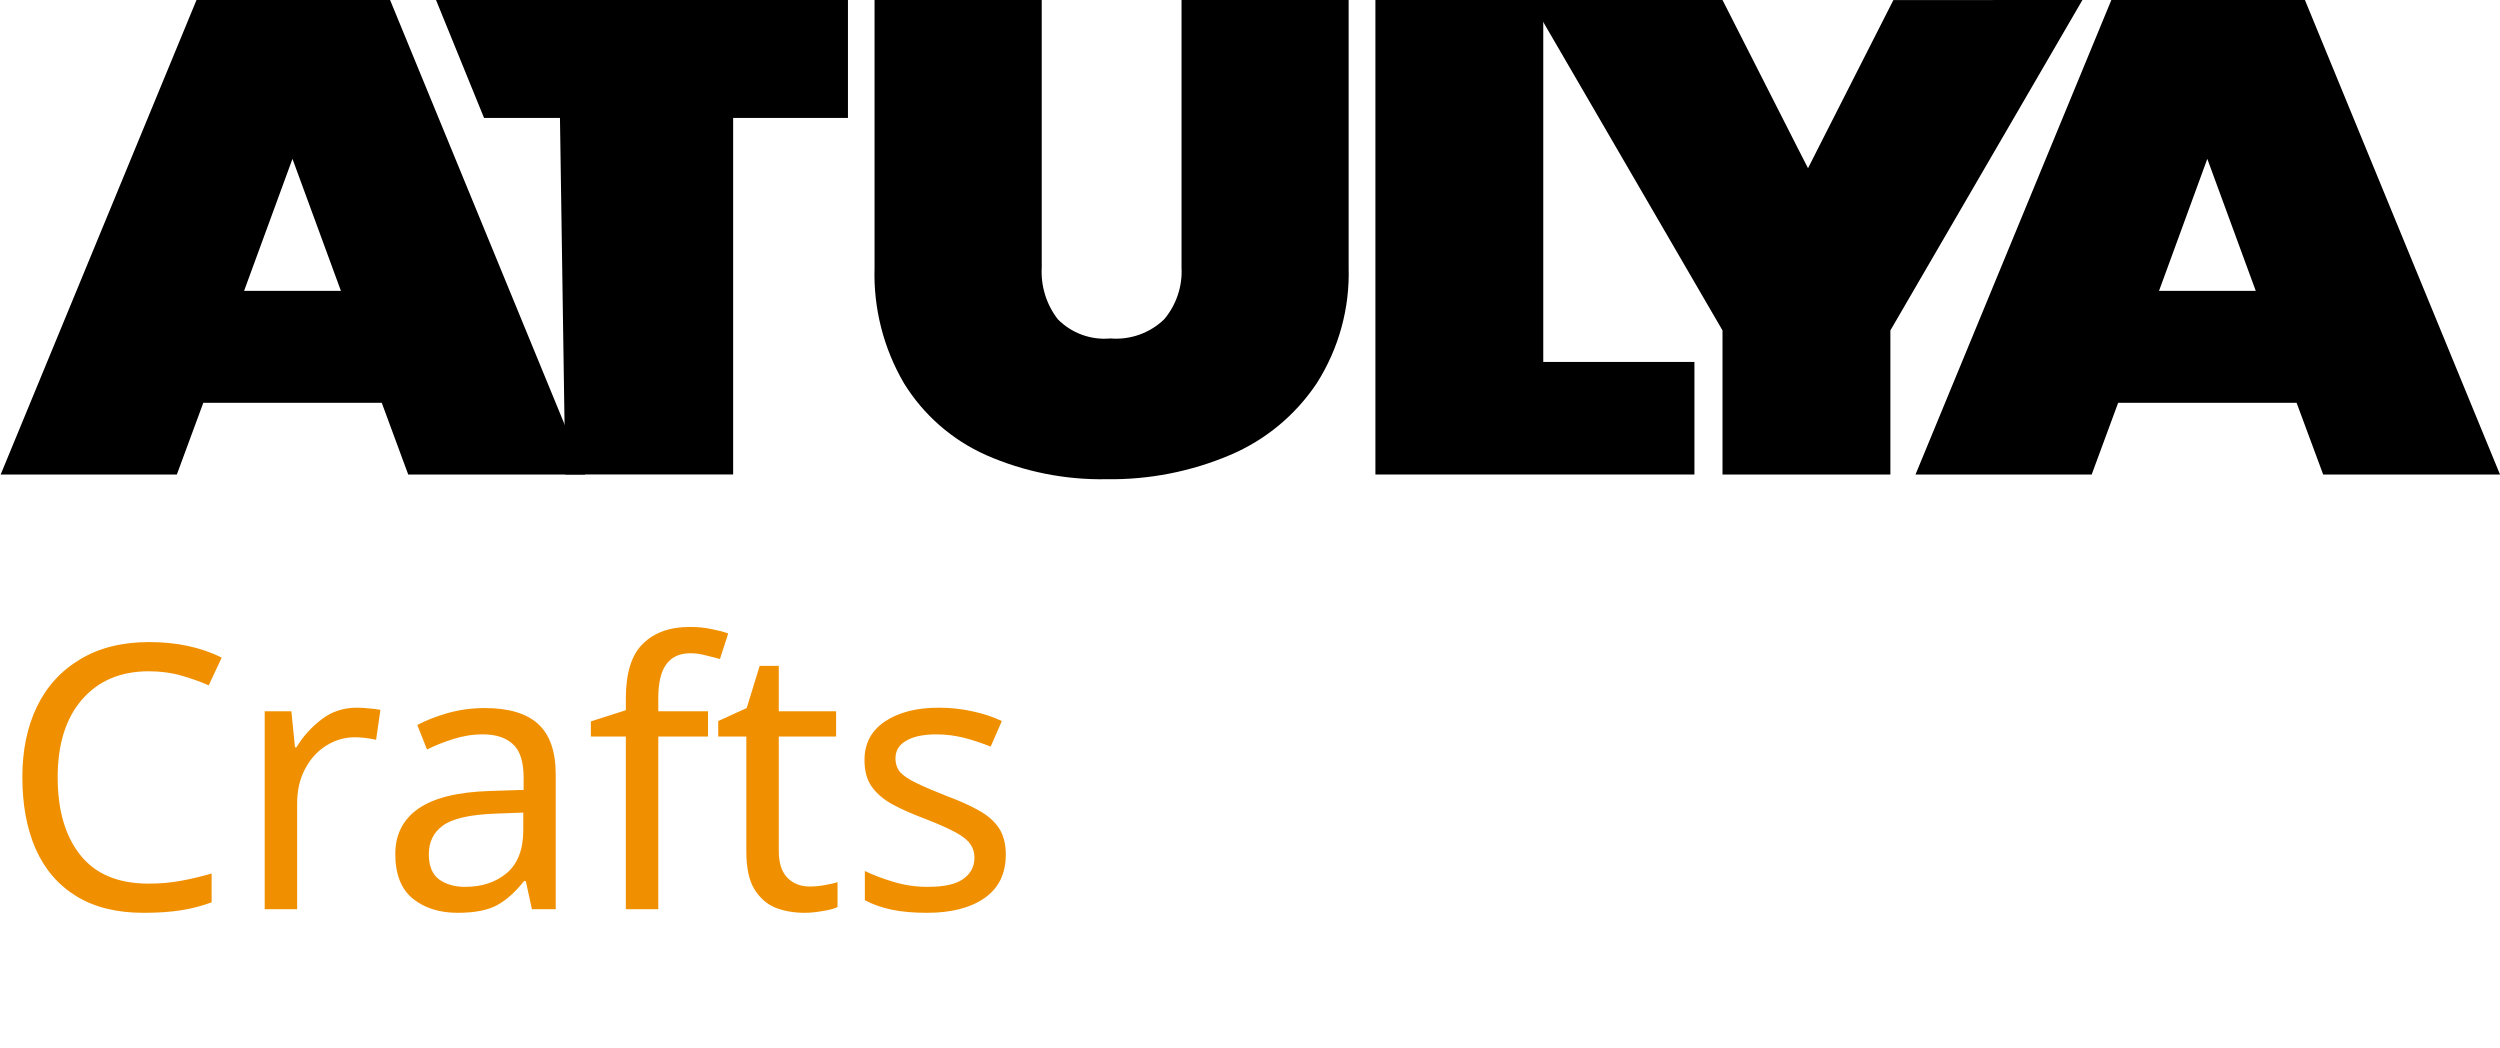
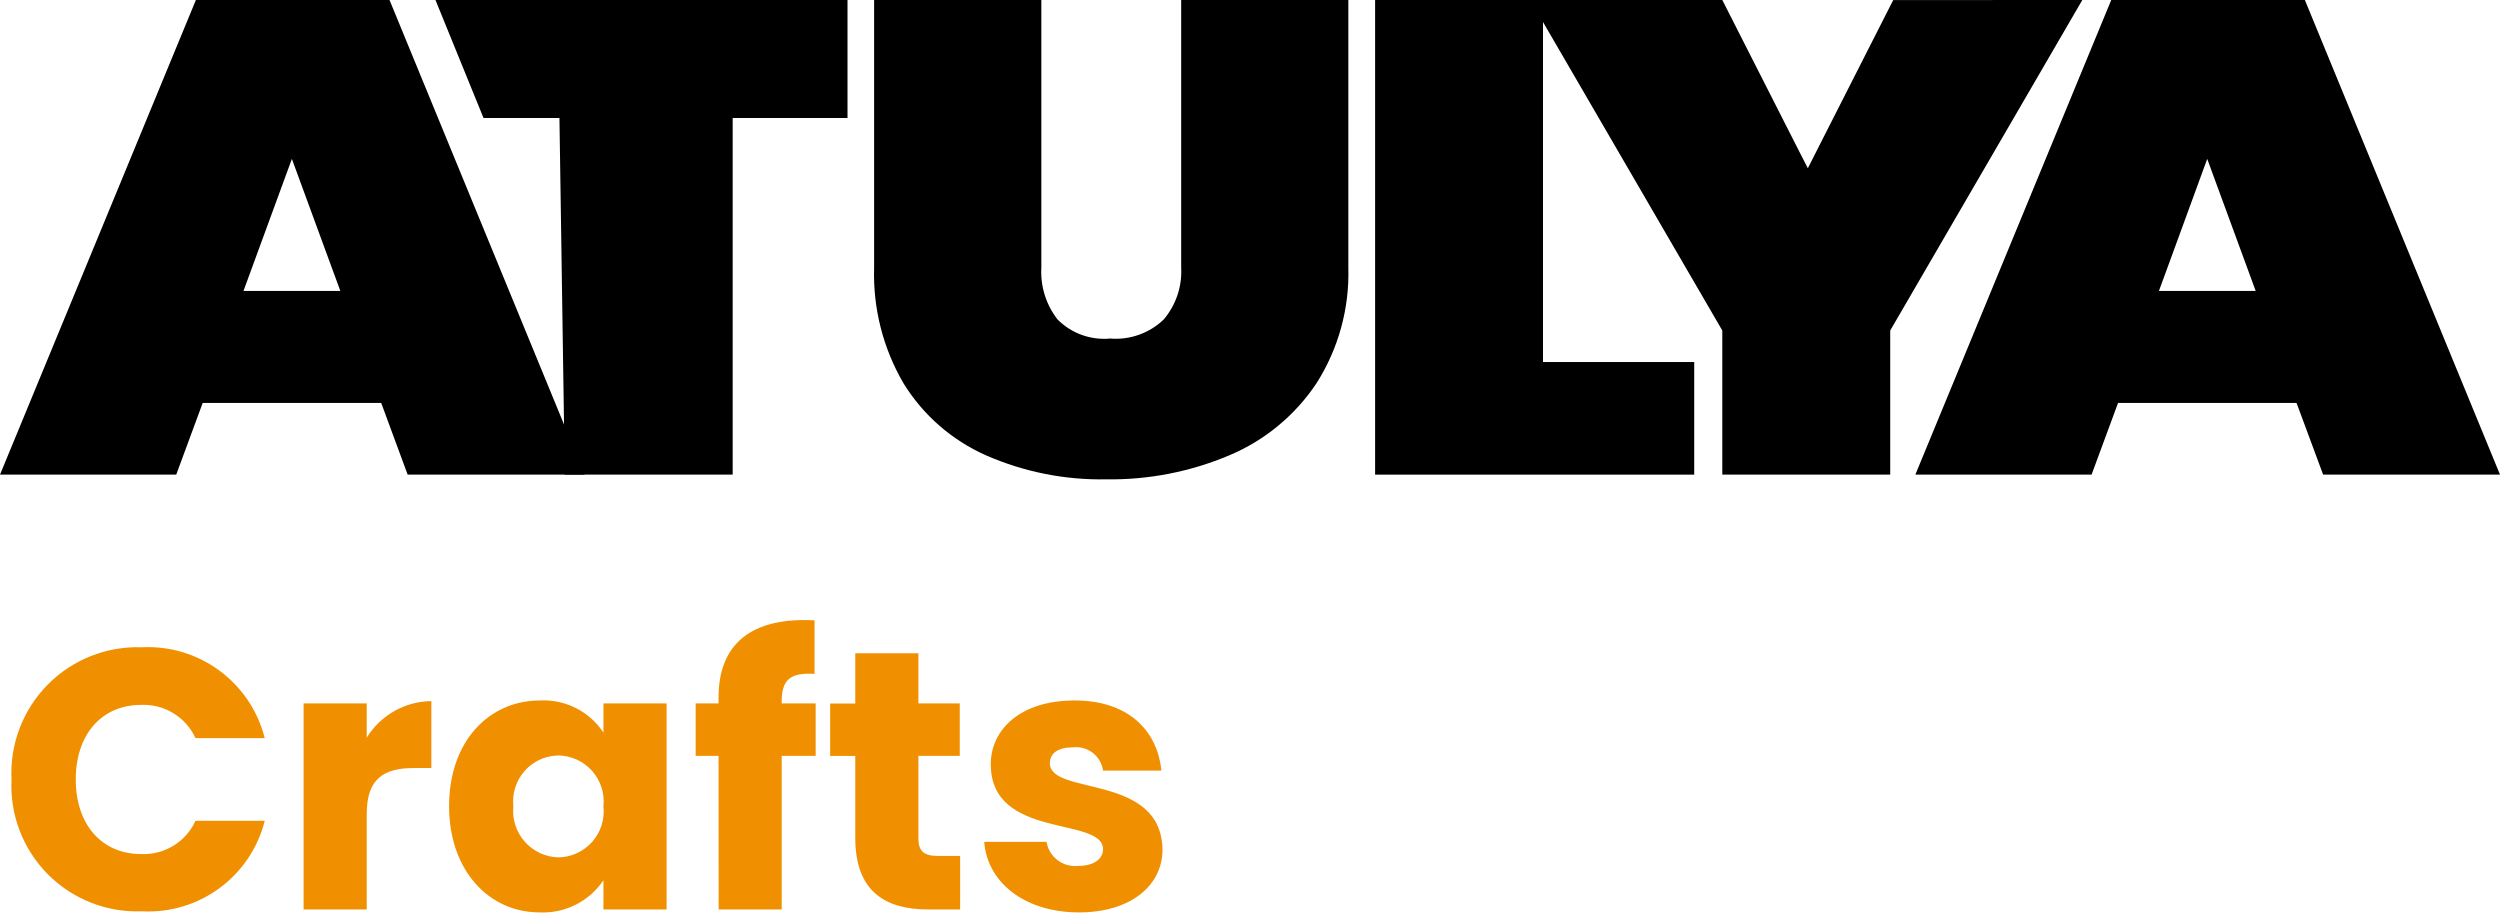
- <svg xmlns="http://www.w3.org/2000/svg" width="108.355" height="45.407" viewBox="0 0 108.355 45.407">
-   <g id="Group_229" data-name="Group 229" transform="translate(0.029)">
-     <path id="Path_2217" data-name="Path 2217" d="M899.648,387.978h-7.734l-1.147,3.108h-7.636l8.488-20.566h8.39l8.455,20.566H900.8Zm-1.77-4.851-2.1-5.722L894,382.268l-.315.858Z" transform="translate(-800.138 -370.52)" />
-     <path id="Path_2218" data-name="Path 2218" d="M834.9,370.52l-8.324,14.321v6.245H819.3v-6.245l-8.324-14.321H819.3l3.206,6.312.5.979.5-.988,3.2-6.3Z" transform="translate(-744.672 -370.52)" />
-     <path id="Path_2219" data-name="Path 2219" d="M795.765,386.207v4.879H781.938V370.52h7.275v15.687Z" transform="translate(-722.354 -370.52)" />
-     <path id="Path_2220" data-name="Path 2220" d="M695.356,370.52v11.59a3.358,3.358,0,0,0,.7,2.251,2.836,2.836,0,0,0,2.278.828,3,3,0,0,0,2.327-.828,3.217,3.217,0,0,0,.754-2.251V370.52h7.243v11.59a8.864,8.864,0,0,1-1.376,5.011,8.484,8.484,0,0,1-3.769,3.123,13.2,13.2,0,0,1-5.342,1.046,12.4,12.4,0,0,1-5.227-1.046,8.008,8.008,0,0,1-3.556-3.108,9.36,9.36,0,0,1-1.278-5.025V370.52Z" transform="translate(-650.234 -370.52)" />
-     <path id="Path_2221" data-name="Path 2221" d="M540.889,387.978h-7.734l-1.147,3.108h-7.636l8.488-20.566h8.39l8.455,20.566h-7.669Zm-1.77-4.851-2.1-5.722-1.911,5.214-.186.508h4.2Z" transform="translate(-524.372 -370.52)" />
-     <path id="Path_2222" data-name="Path 2222" d="M623.788,370.52v5.112h-4.976v15.453h-7.275l-.231-15.453h-3.29l-2.082-5.112Z" transform="translate(-587.065 -370.52)" />
-     <text id="Crafts" transform="translate(-0.029 39.407)" fill="#f09000" font-size="16" font-family="Poppins-Medium, Poppins" font-weight="500">
-       <tspan x="0" y="0">Crafts</tspan>
-     </text>
-   </g>
+ <svg xmlns="http://www.w3.org/2000/svg" id="Group_229" data-name="Group 229" width="108.326" height="39.535" viewBox="0 0 108.326 39.535">
+   <path id="Path_2217" data-name="Path 2217" d="M899.648,387.978h-7.734l-1.147,3.108h-7.636l8.488-20.566h8.39l8.455,20.566H900.8Zm-1.77-4.851-2.1-5.722L894,382.268l-.315.858Z" transform="translate(-800.138 -370.52)" />
+   <path id="Path_2218" data-name="Path 2218" d="M834.9,370.52l-8.324,14.321v6.245H819.3v-6.245l-8.324-14.321H819.3l3.206,6.312.5.979.5-.988,3.2-6.3Z" transform="translate(-744.672 -370.52)" />
+   <path id="Path_2219" data-name="Path 2219" d="M795.765,386.207v4.879H781.938V370.52h7.275v15.687Z" transform="translate(-722.354 -370.52)" />
+   <path id="Path_2220" data-name="Path 2220" d="M695.356,370.52v11.59a3.358,3.358,0,0,0,.7,2.251,2.836,2.836,0,0,0,2.278.828,3,3,0,0,0,2.327-.828,3.217,3.217,0,0,0,.754-2.251V370.52h7.243v11.59a8.864,8.864,0,0,1-1.376,5.011,8.484,8.484,0,0,1-3.769,3.123,13.2,13.2,0,0,1-5.342,1.046,12.4,12.4,0,0,1-5.227-1.046,8.008,8.008,0,0,1-3.556-3.108,9.36,9.36,0,0,1-1.278-5.025V370.52Z" transform="translate(-650.234 -370.52)" />
+   <path id="Path_2221" data-name="Path 2221" d="M540.889,387.978h-7.734l-1.147,3.108h-7.636l8.488-20.566h8.39l8.455,20.566h-7.669Zm-1.77-4.851-2.1-5.722-1.911,5.214-.186.508h4.2Z" transform="translate(-524.372 -370.52)" />
+   <path id="Path_2222" data-name="Path 2222" d="M623.788,370.52v5.112h-4.976v15.453h-7.275l-.231-15.453h-3.29l-2.082-5.112Z" transform="translate(-587.065 -370.52)" />
+   <path id="Path_2250" data-name="Path 2250" d="M.528-5.632A5.444,5.444,0,0,0,6.176.08,5.2,5.2,0,0,0,11.5-3.84H8.5A2.474,2.474,0,0,1,6.144-2.4c-1.68,0-2.832-1.248-2.832-3.232S4.464-8.864,6.144-8.864A2.474,2.474,0,0,1,8.5-7.424H11.5A5.215,5.215,0,0,0,6.176-11.36,5.457,5.457,0,0,0,.528-5.632ZM15.92-4.144c0-1.536.752-1.984,2.048-1.984h.752v-2.9a3.328,3.328,0,0,0-2.8,1.584V-8.928H13.184V0H15.92Zm3.568-.336c0,2.816,1.744,4.608,3.92,4.608a3.157,3.157,0,0,0,2.768-1.392V0h2.736V-8.928H26.176v1.264a3.108,3.108,0,0,0-2.752-1.392C21.232-9.056,19.488-7.3,19.488-4.48Zm6.688.016a1.993,1.993,0,0,1-1.952,2.208A2.017,2.017,0,0,1,22.272-4.48a1.988,1.988,0,0,1,1.952-2.192A1.993,1.993,0,0,1,26.176-4.464ZM31.168,0H33.9V-6.656h1.472V-8.928H33.9v-.08c0-.944.368-1.264,1.424-1.2v-2.32c-2.72-.144-4.16,1.008-4.16,3.344v.256h-.992v2.272h.992Zm5.92-3.1c0,2.32,1.3,3.1,3.152,3.1h1.392V-2.32h-.976c-.608,0-.832-.224-.832-.752V-6.656h1.792V-8.928H39.824V-11.1H37.088v2.176H36v2.272h1.088ZM50.4-2.592c-.048-3.328-4.88-2.32-4.88-3.744,0-.432.352-.688.992-.688a1.177,1.177,0,0,1,1.312,1.008h2.528c-.176-1.76-1.456-3.04-3.76-3.04-2.336,0-3.632,1.248-3.632,2.768,0,3.28,4.864,2.24,4.864,3.68,0,.4-.368.72-1.072.72a1.253,1.253,0,0,1-1.376-1.04h-2.7C42.8-1.2,44.4.128,46.784.128,49.024.128,50.4-1.04,50.4-2.592Z" transform="translate(-0.029 39.407)" fill="#f09000" />
</svg>
